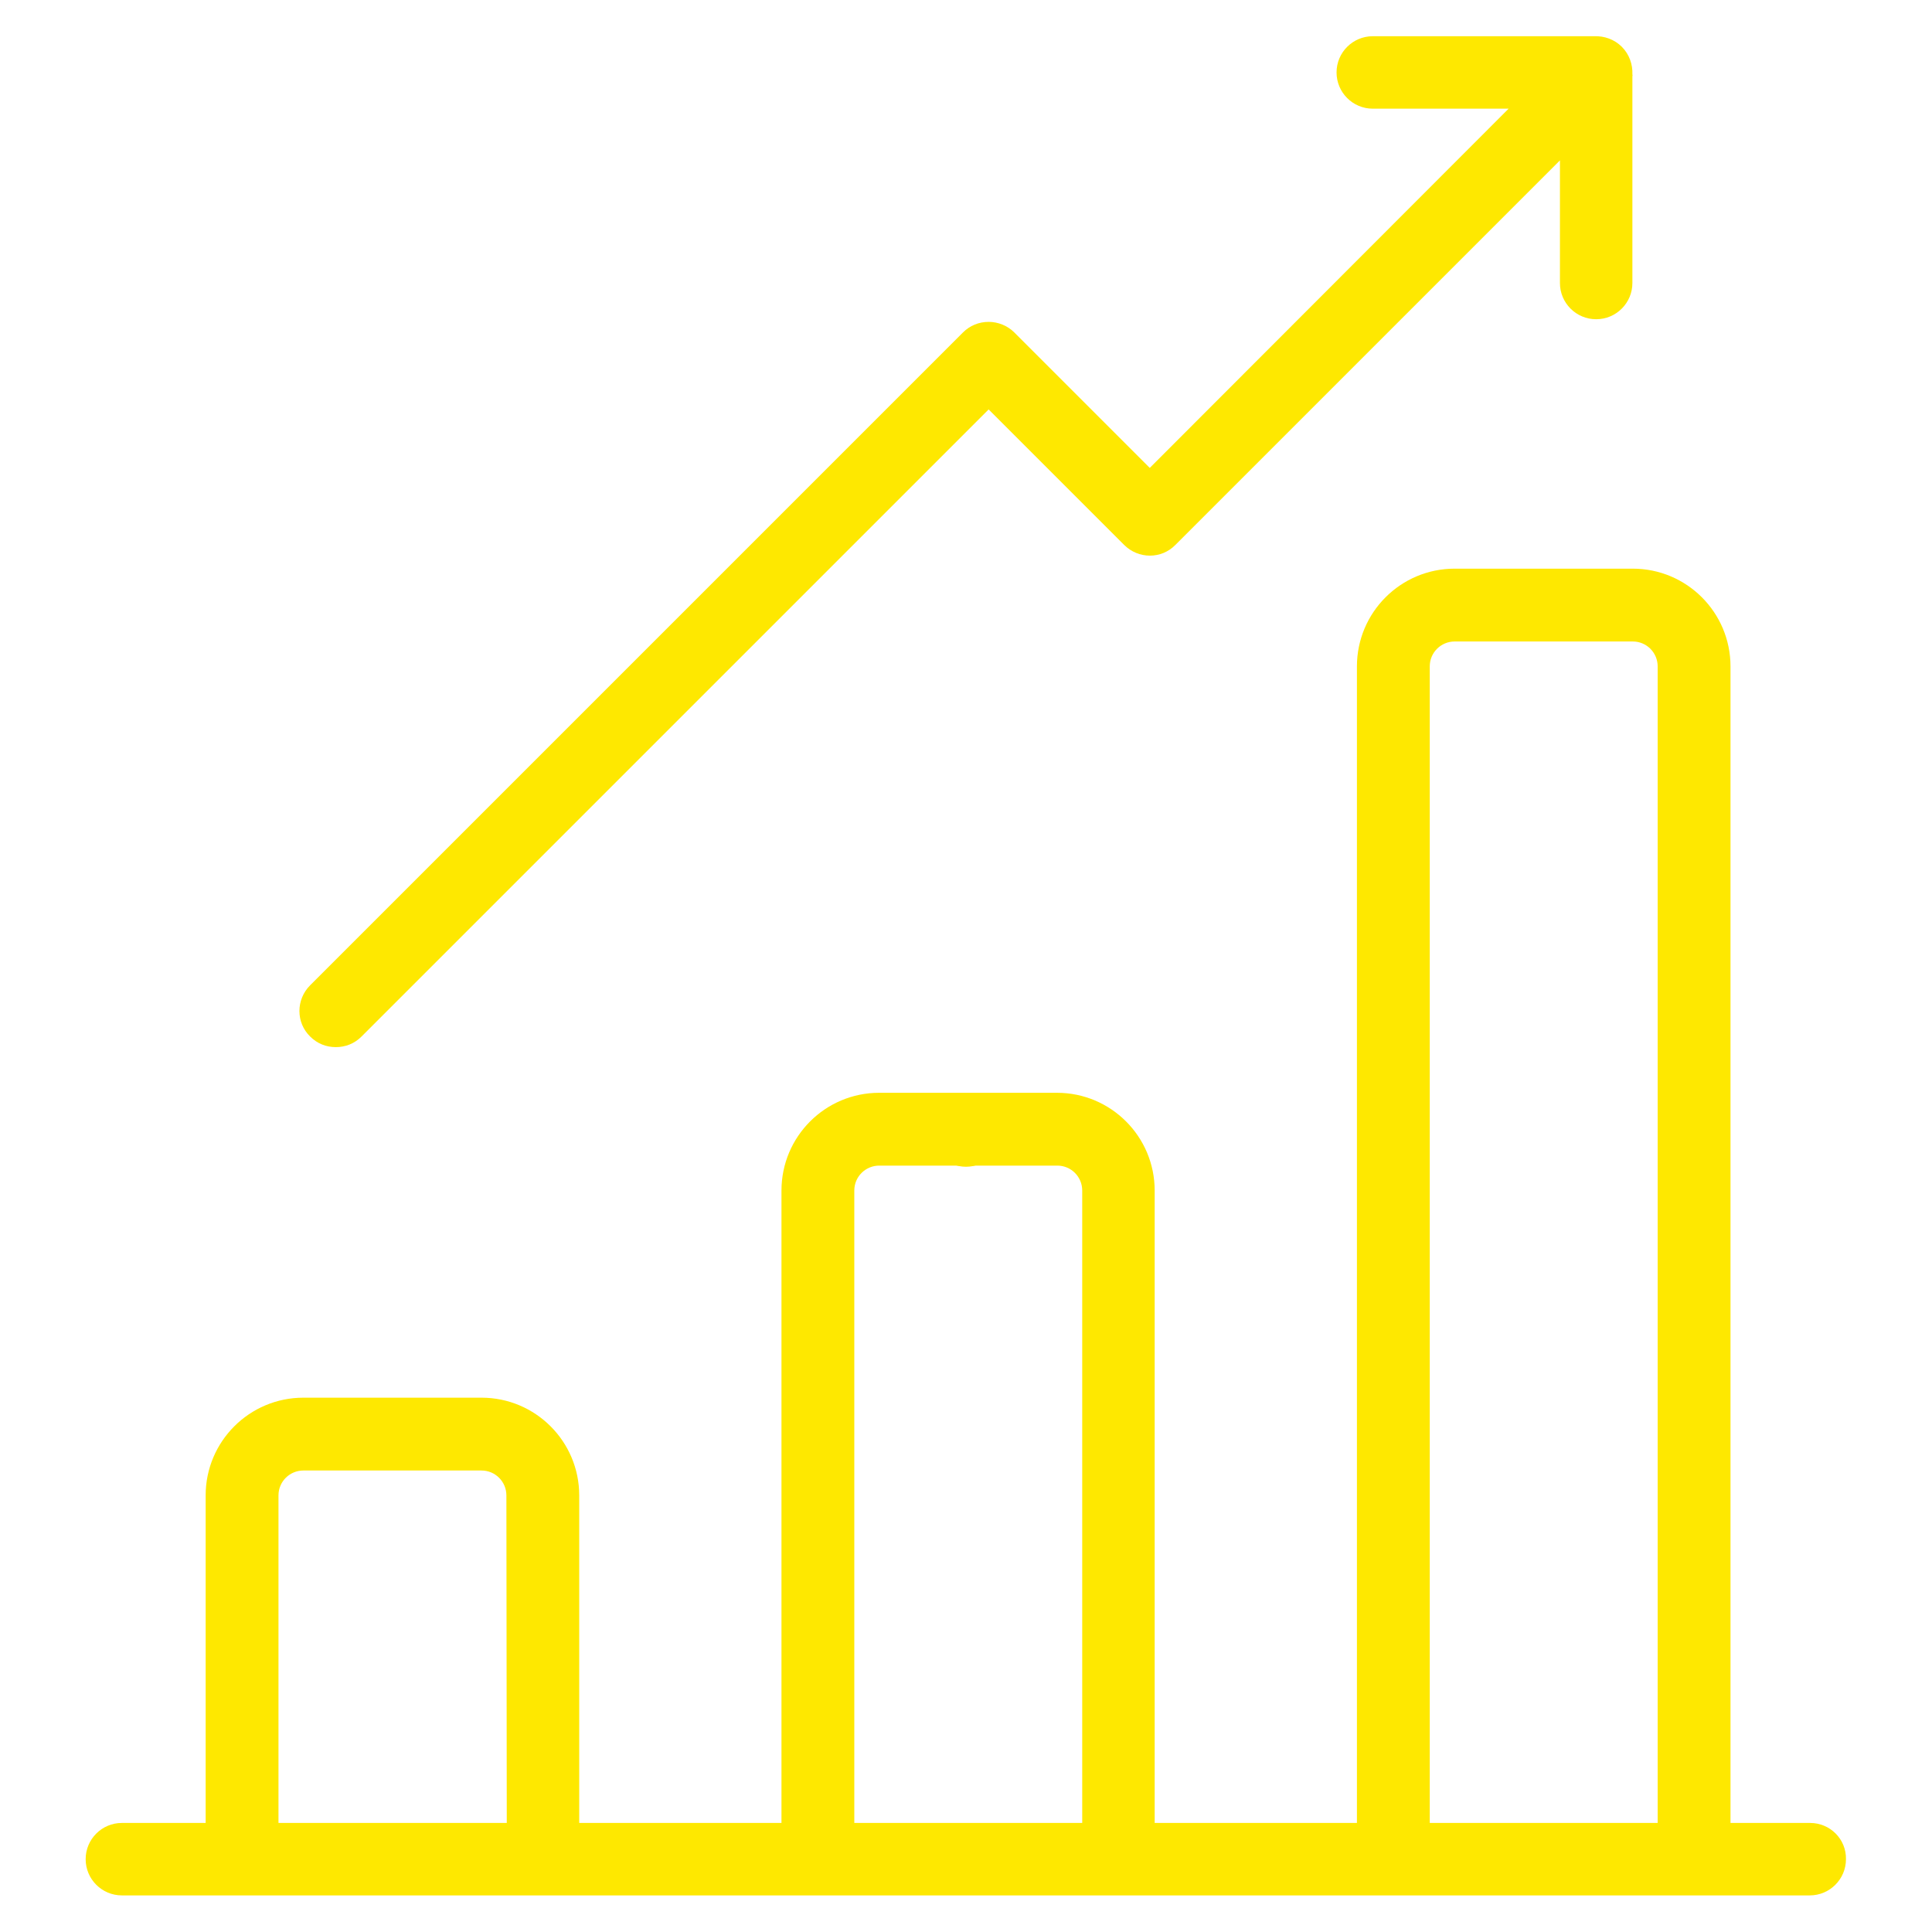
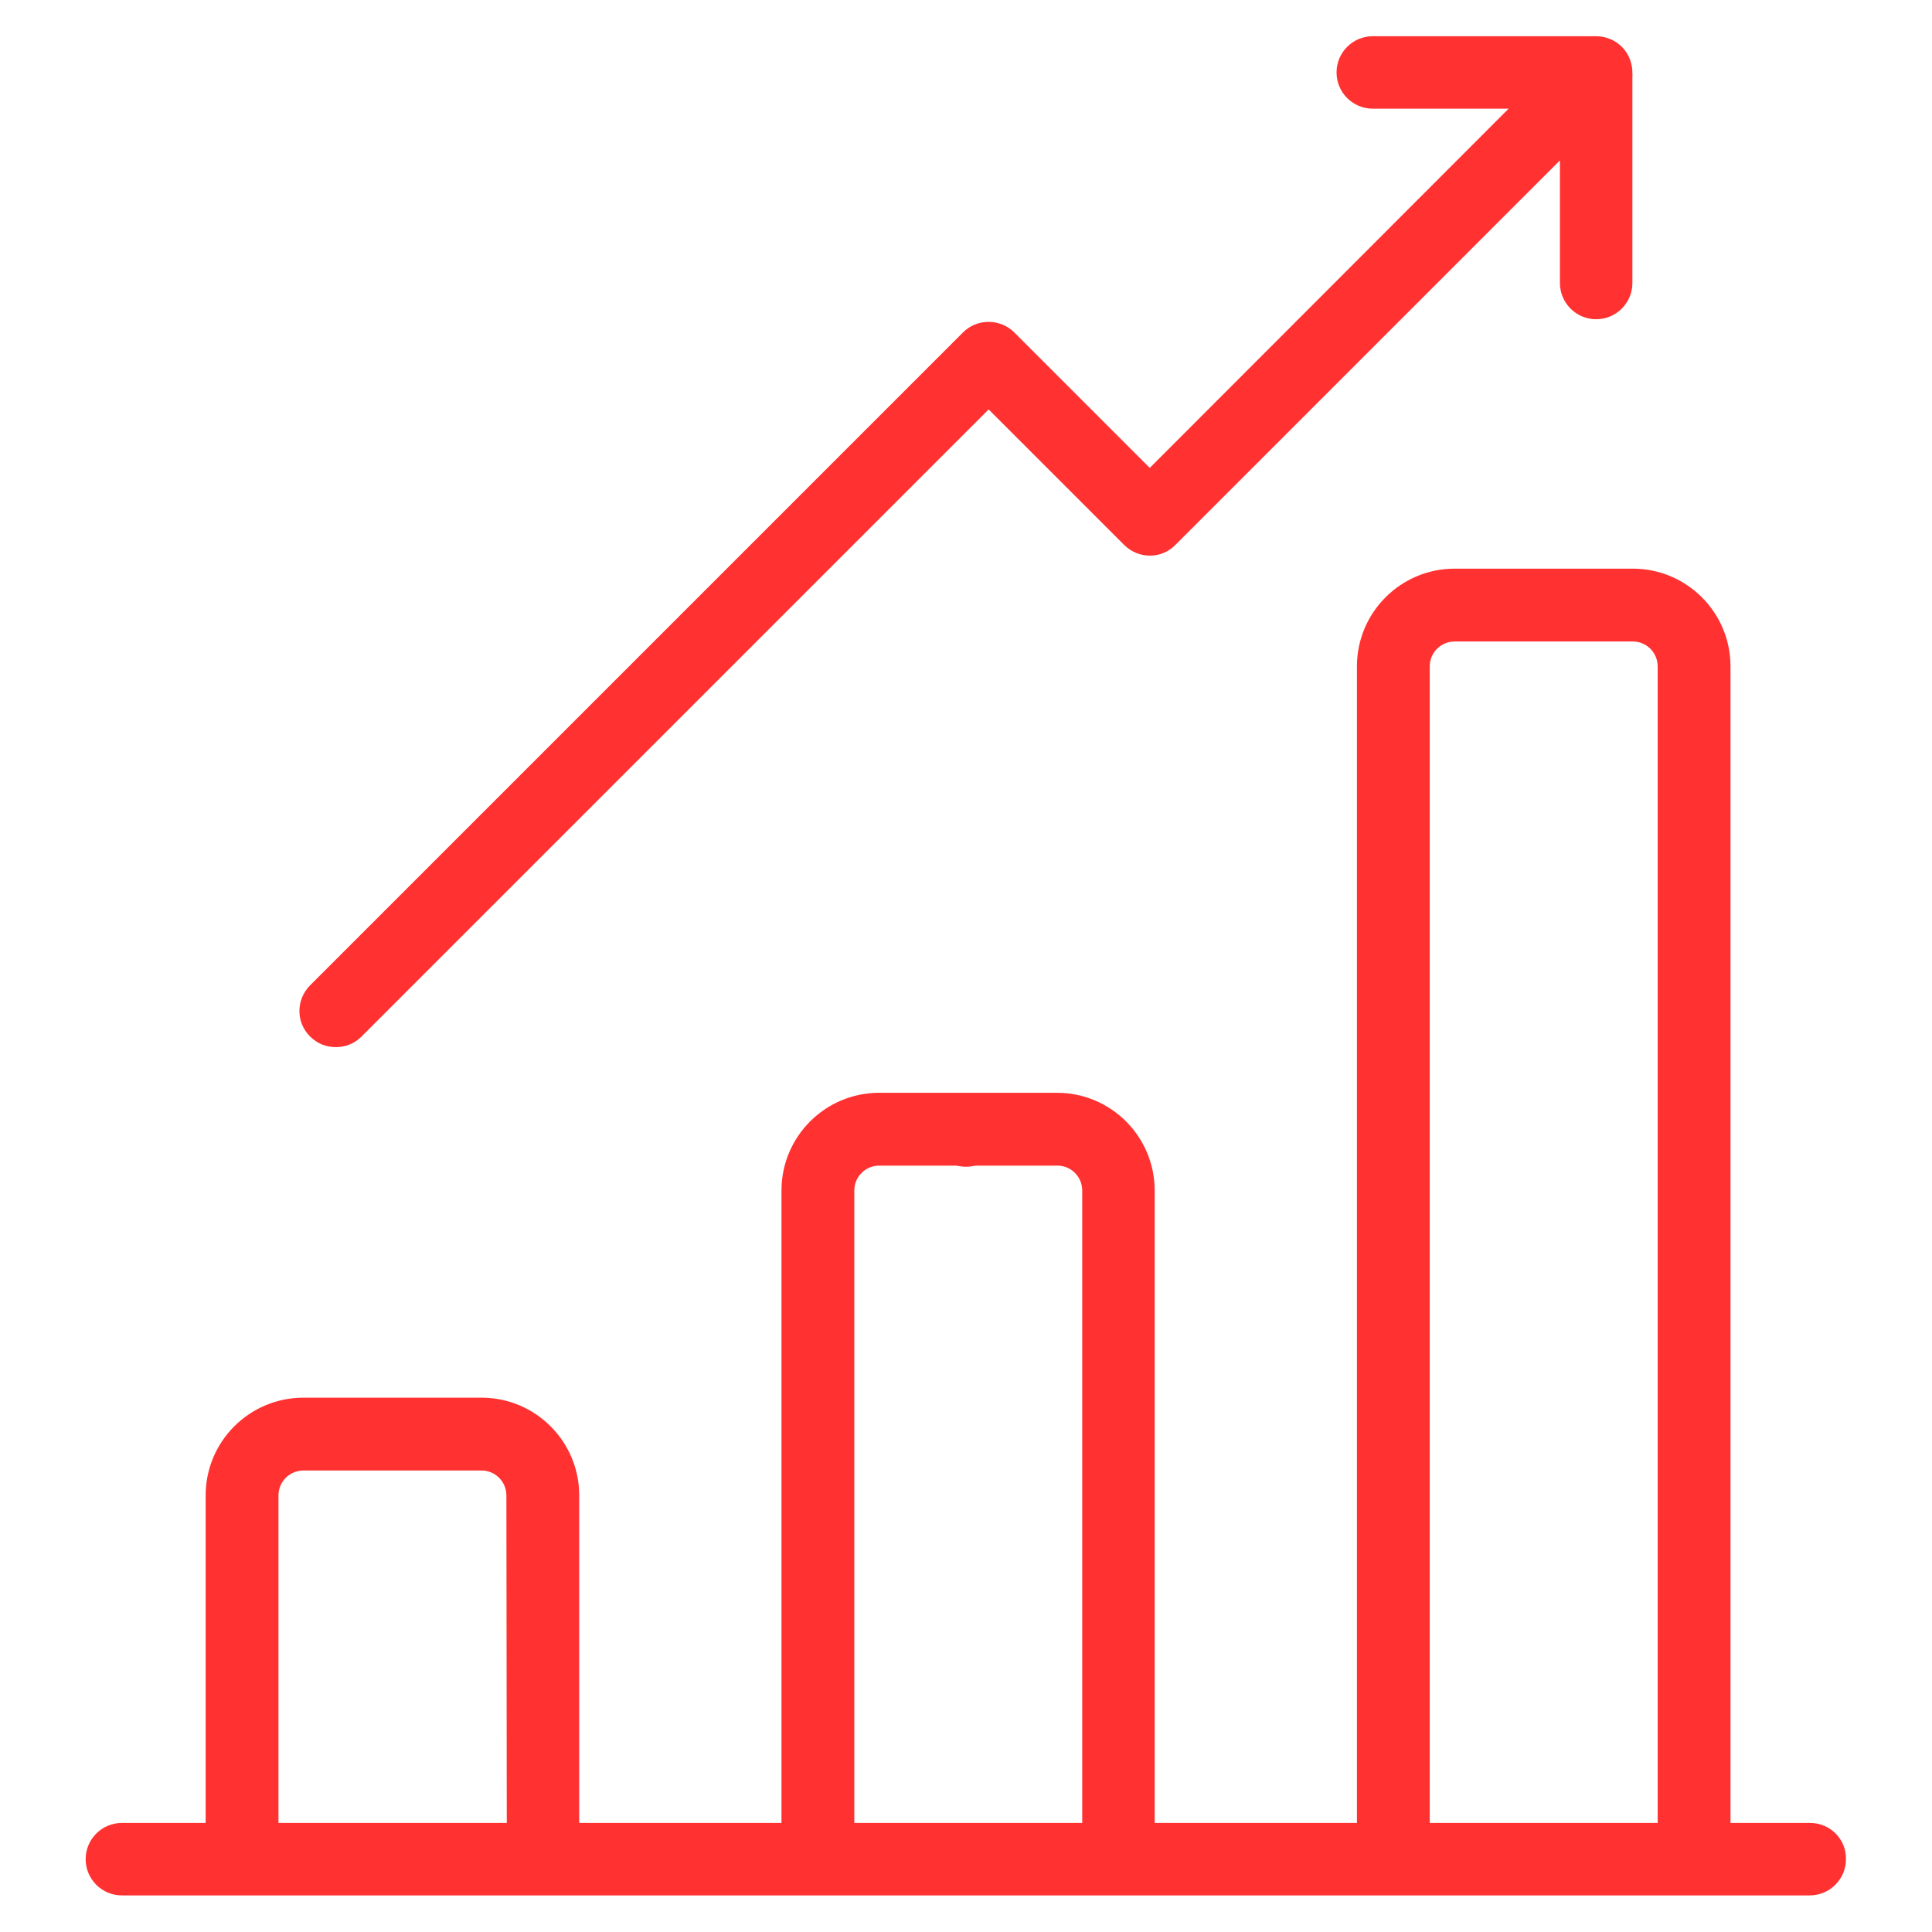
<svg xmlns="http://www.w3.org/2000/svg" version="1.1" id="Isolation_Mode" x="0px" y="0px" viewBox="0 0 512 512" style="enable-background:new 0 0 512 512;" xml:space="preserve">
  <style type="text/css">
- 	.st0{fill:#FEE800;}
+ 	.st0{fill:#FF3131 ;}
</style>
  <g>
    <g>
      <g>
        <path class="st0" d="M479.7,483.1h-21.1V176.6c0-14.3-11.6-25.9-25.9-25.9h-47.2c-14.3,0-25.9,11.6-25.9,25.9v306.5H306V315.5     c0-14.3-11.6-25.9-25.9-25.9H233c-14.3,0-25.9,11.6-25.9,25.9v167.6h-53.6v-86.8c0-14.3-11.6-25.9-25.9-25.9H80.4     c-14.3,0-25.9,11.6-25.9,25.9v86.8H32.3c-5.3,0-9.6,4.3-9.6,9.6c0,5.3,4.3,9.6,9.6,9.6h447.3c5.3,0,9.6-4.3,9.6-9.6     C489.3,487.4,485,483.1,479.7,483.1z M134.3,483.1H73.8v-86.8c0-3.7,3-6.6,6.6-6.6h47.2c3.7,0,6.6,3,6.6,6.6L134.3,483.1     L134.3,483.1z M286.8,483.1h-60.4V315.5c0-3.7,3-6.6,6.6-6.6h47.2c3.7,0,6.6,3,6.6,6.6V483.1z M439.3,483.1h-60.4V176.6     c0-3.7,3-6.6,6.6-6.6h47.2c3.7,0,6.6,3,6.6,6.6L439.3,483.1L439.3,483.1z" />
      </g>
    </g>
    <g>
      <g>
        <path class="st0" d="M432.6,19.7c0.1-2.6-0.8-5.3-2.8-7.3c-2-2-4.7-2.9-7.3-2.8c-0.2,0-0.3,0-0.5,0h-58.2c-5.3,0-9.6,4.3-9.6,9.6     s4.3,9.6,9.6,9.6h36L304.7,124l-35.9-35.9c-1.8-1.8-4.3-2.8-6.8-2.8c-2.6,0-5,1-6.8,2.8l-173,173c-3.8,3.8-3.8,9.9,0,13.6     c1.9,1.9,4.3,2.8,6.8,2.8c2.5,0,4.9-0.9,6.8-2.8L262,108.5l35.9,35.9c3.8,3.8,9.9,3.8,13.6,0L413.4,42.5V75     c0,5.3,4.3,9.6,9.6,9.6c5.3,0,9.6-4.3,9.6-9.6V20.2C432.7,20,432.6,19.9,432.6,19.7z" />
      </g>
    </g>
    <g>
      <g>
        <circle class="st0" cx="256" cy="299.6" r="9.6" />
      </g>
    </g>
  </g>
</svg>
